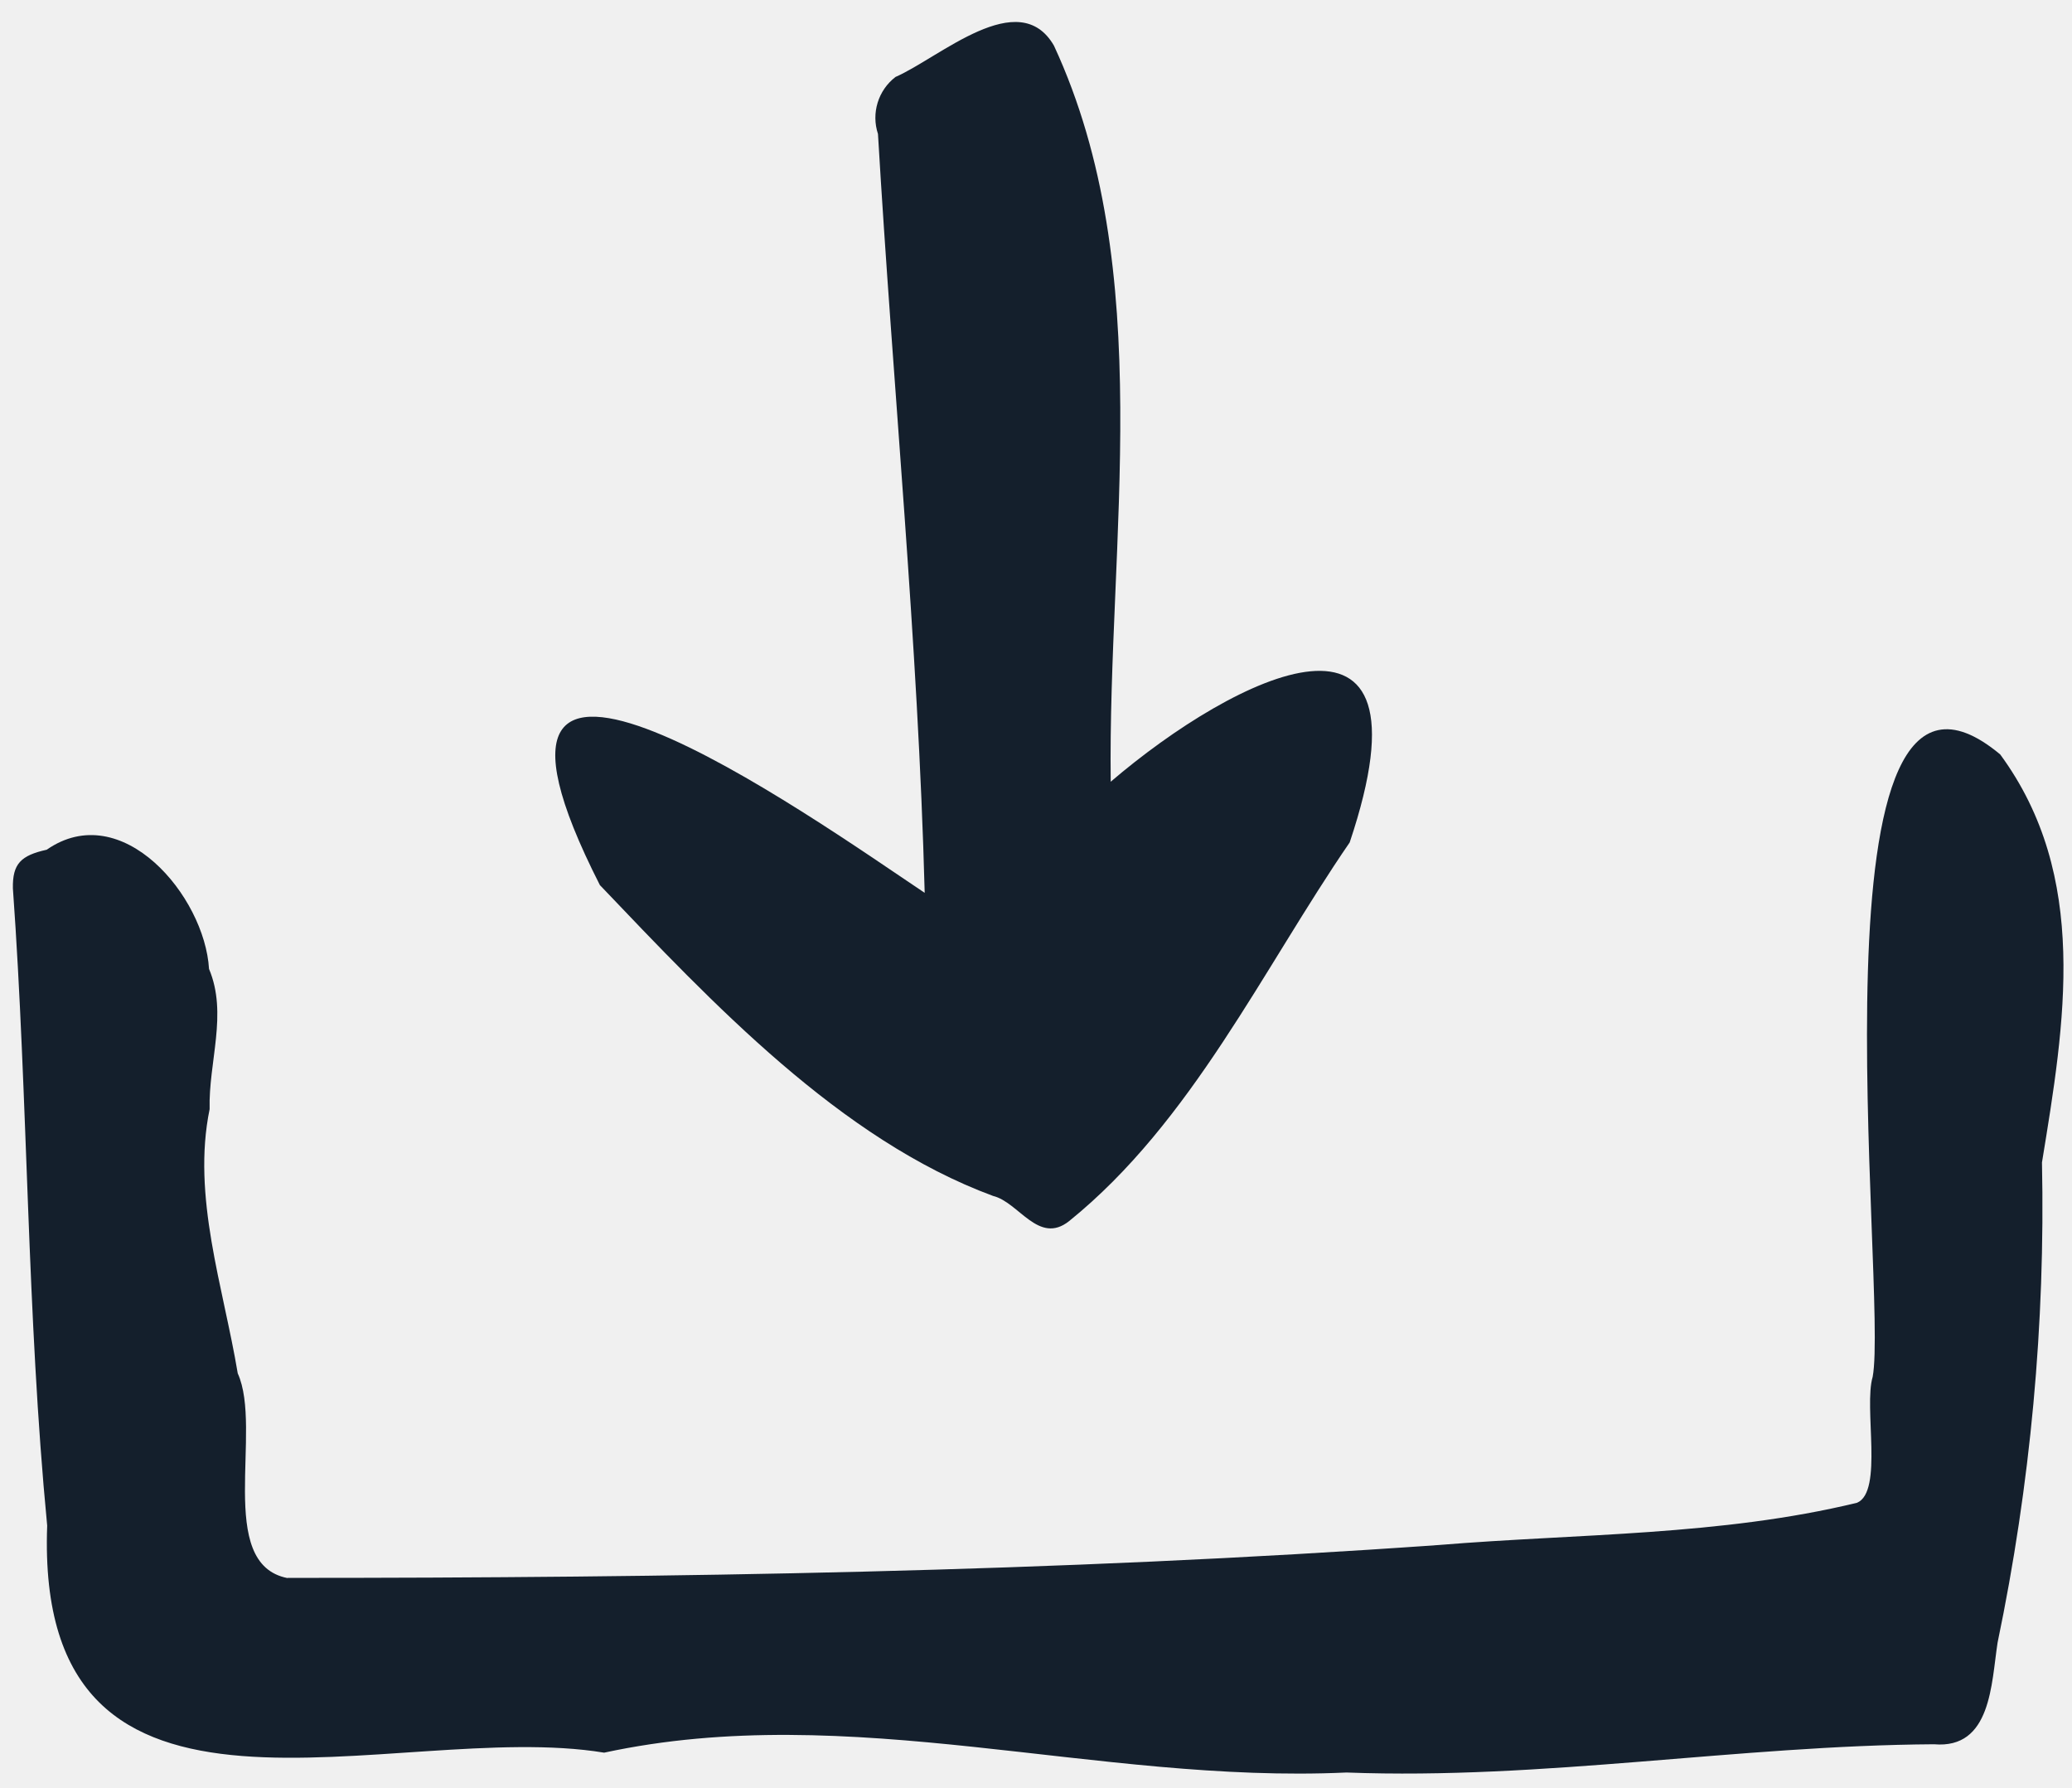
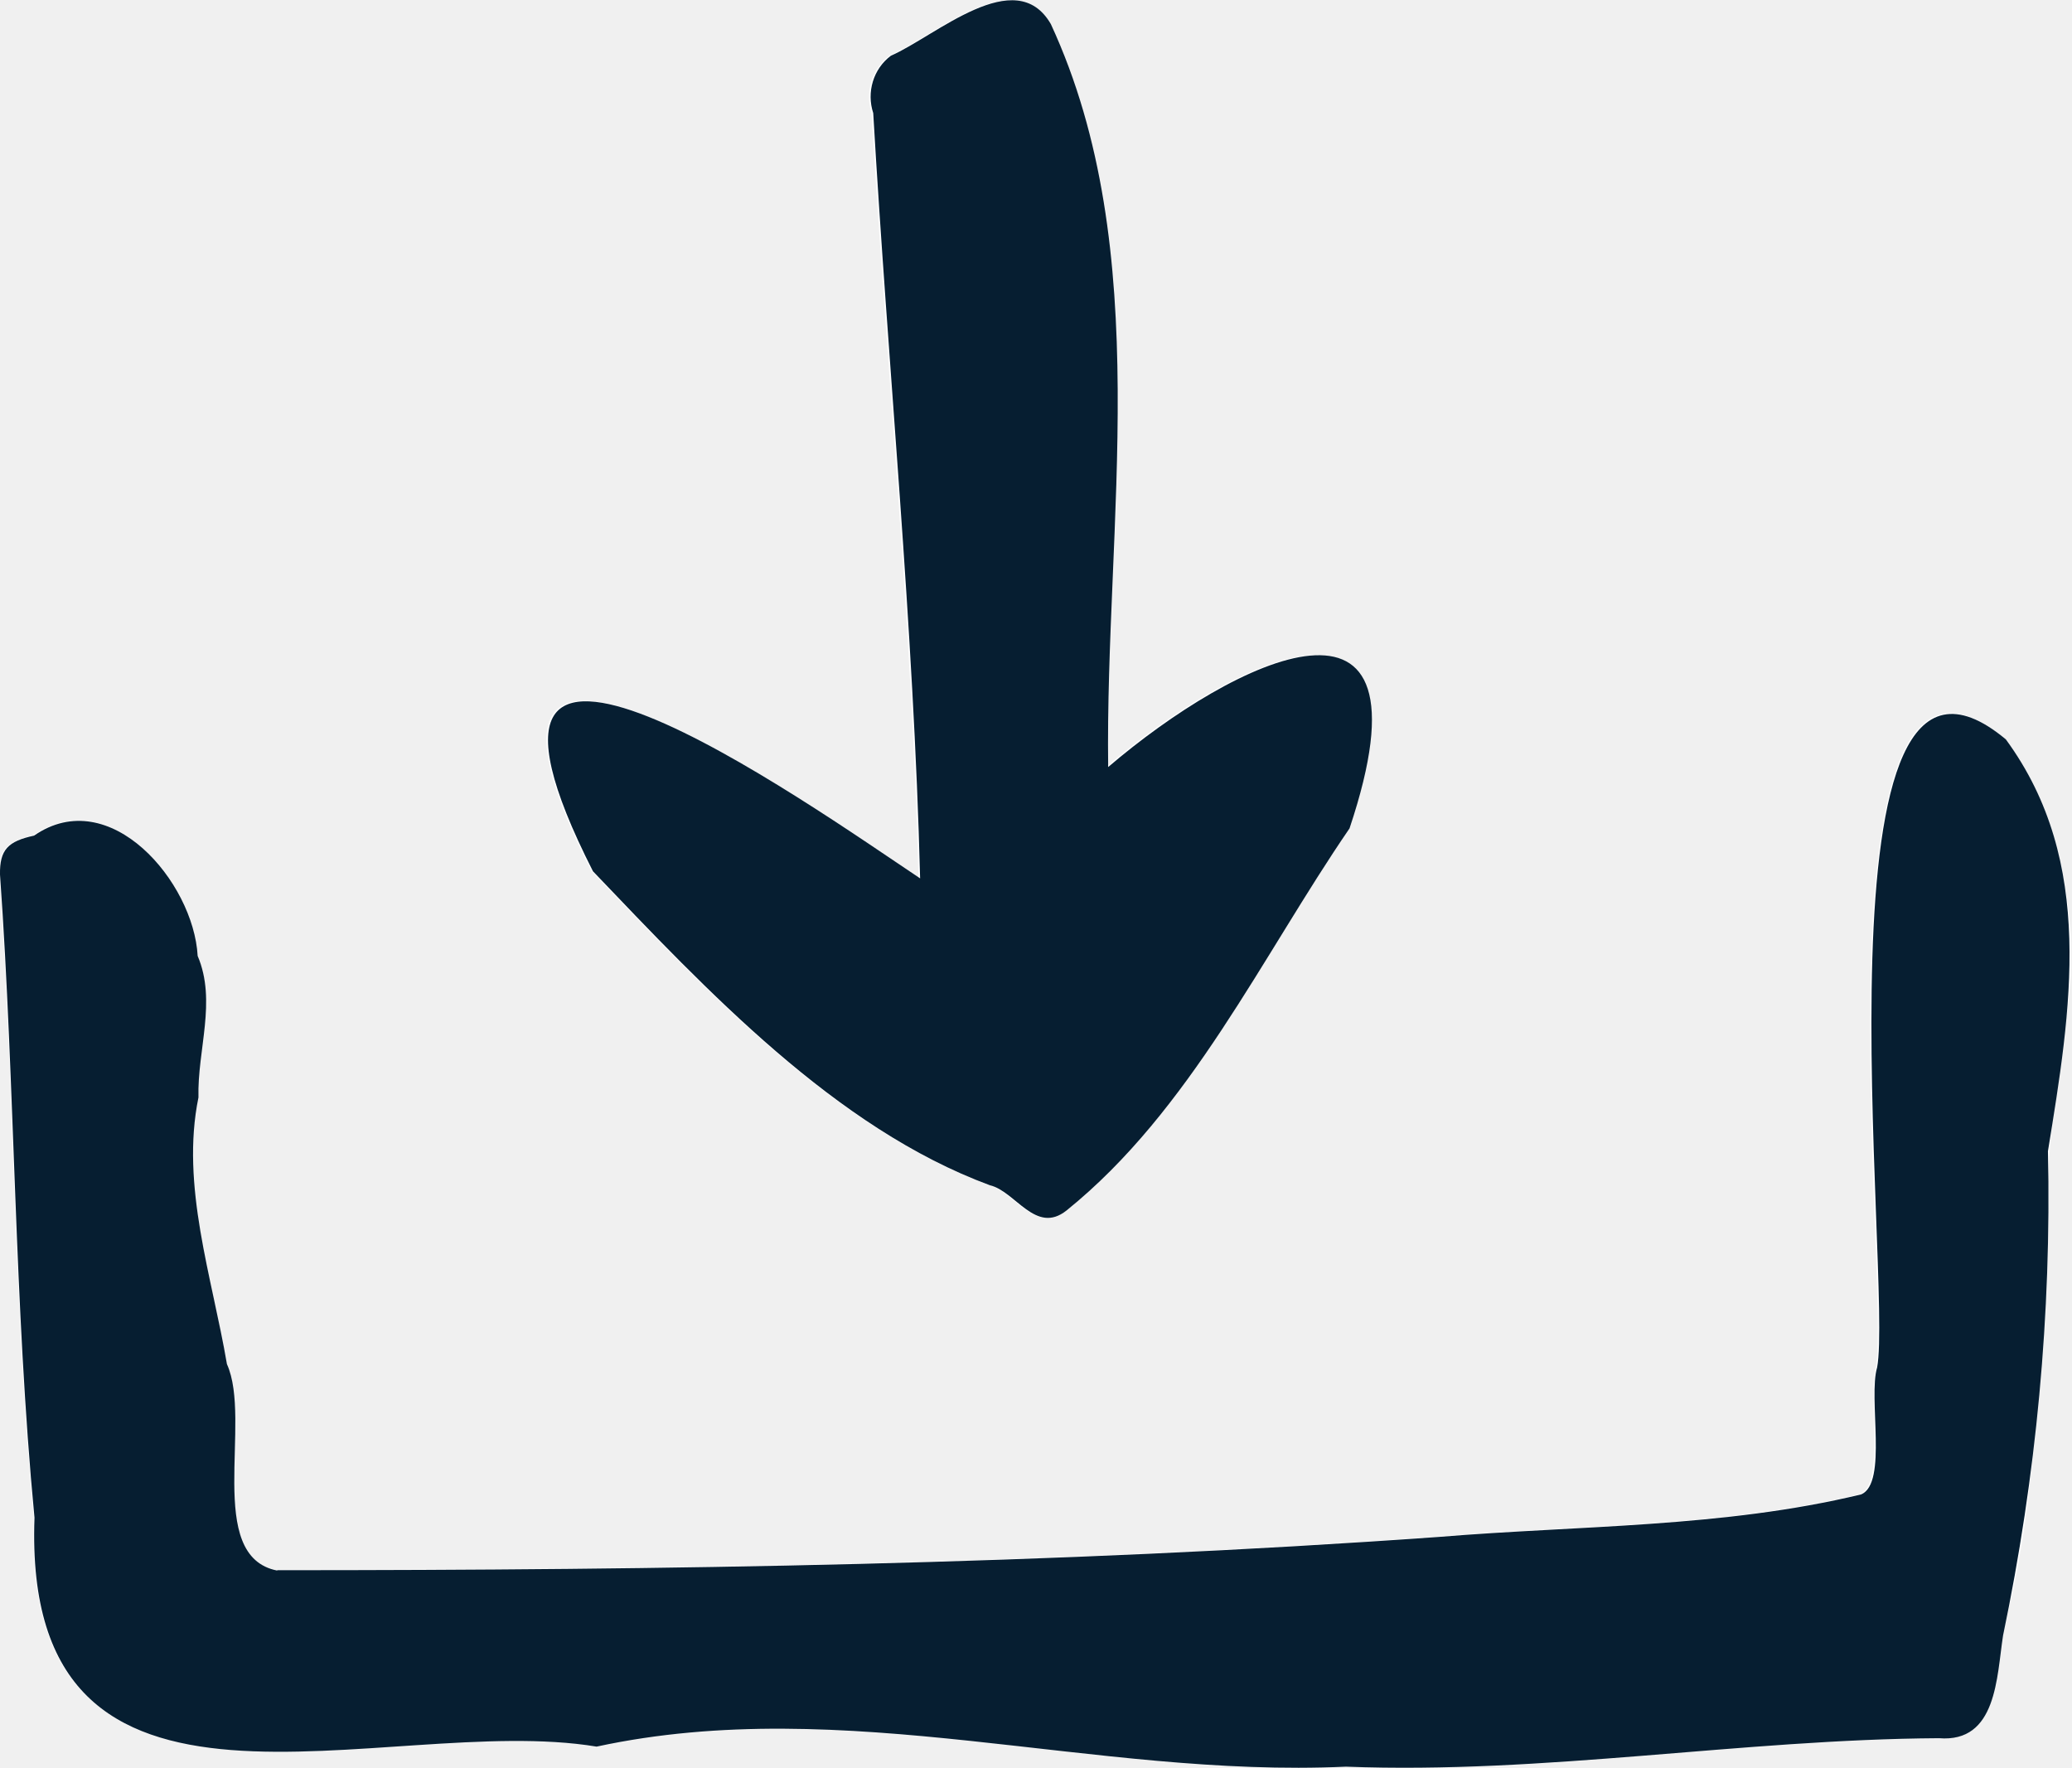
- <svg xmlns="http://www.w3.org/2000/svg" width="51" height="44" viewBox="0 0 69 60" fill="none">
-   <path d="M9.38 52.953c12.89 0 25.791-.193 38.64-1.104 4.682-.385 9.458-.307 14.037-1.417.89-.375.218-3.198.526-4.229.536-2.885-2.391-26.443 4.28-20.885 3.006 4.093 2.168 9.005 1.402 13.692a71.57 71.57 0 0 1-1.49 16.115c-.213 1.375-.208 3.578-2.135 3.411-6.589.042-13.099 1.198-19.719.948-8.4.386-16.635-2.453-24.916-.666C12.937 57.65.88 62.823 1.311 51.198.624 44.078.672 36.938.16 29.812c-.016-.828.27-1.104 1.135-1.296 2.521-1.75 5.302 1.552 5.448 4 .636 1.51-.02 3.12.02 4.708-.603 2.932.46 5.958.944 8.865.854 1.88-.766 6.4 1.672 6.87" fill="#141F2C" />
-   <path d="M30.764 29.963c-.22-8.39-1.068-16.973-1.568-25.468a1.728 1.728 0 0 1 .588-1.912c1.485-.65 4.141-3.083 5.318-1.052 3.5 7.547 1.802 16.604 1.906 24.703 4.162-3.562 11.052-7 8.021 2.037-2.911 4.24-5.302 9.385-9.417 12.708-1.026.813-1.687-.635-2.552-.844-5.135-1.895-9.432-6.484-13.198-10.432-5.859-11.52 7.11-2.276 10.902.26Z" fill="#141F2C" />
+ <svg xmlns="http://www.w3.org/2000/svg" id="Layer_2" data-name="Layer 2" viewBox="0 0 51.68 44.09">
+   <defs>
+     <style>
+       .cls-1 {
+         fill: #fff;
+       }
+ 
+       .cls-2 {
+         fill: #061e31;
+       }
+     </style>
+   </defs>
+   <g id="Layer_1-2" data-name="Layer 1">
+     <g>
+       <path id="Path_9934" data-name="Path 9934" class="cls-1" d="m6.91,39.16c-1.85-.35-.6-3.74-1.26-5.15-.36-2.18-1.16-4.45-.71-6.65-.03-1.19.46-2.4-.02-3.53-.11-1.83-2.19-4.31-4.09-3-.65.15-.86.35-.85.97.38,5.35.35,10.7.86,16.04-.32,8.72,8.72,4.84,14.02,5.71,6.21-1.33,12.39.79,18.69.5,4.96.19,9.85-.68,14.79-.71,1.44.12,1.44-1.53,1.6-2.56,1.35-5.01.68-10.2,1.57-15.26.44-2.47-.1-5.01-1.51-7.09-4.97-4.21-2.84,13.52-3.21,15.66-.2.76.23,2.91-.39,3.17-3.43.83-7.02.77-10.53,1.06-9.64.69-19.31.83-28.98.83m16.04-17.24c-2.84-1.9-12.57-8.84-8.18-.19,2.83,2.96,6.05,6.4,9.9,7.83.64.15,1.15,1.25,1.91.63,3.09-2.49,4.88-6.35,7.06-9.53,2.27-6.77-2.88-4.21-6.02-1.53-.07-6.07,1.2-12.86-1.42-18.52-.89-1.53-2.88.31-4,.79-.44.34-.61.91-.44,1.43.37,6.37,1.01,12.81,1.17,19.1" />
+       <path id="Path_9935" data-name="Path 9935" class="cls-2" d="m6.91,39.16c9.67,0,19.34-.14,28.98-.83,3.51-.29,7.09-.23,10.53-1.06.67-.28.17-2.4.4-3.17.4-2.16-1.79-19.83,3.21-15.66,2.25,3.07,1.62,6.75,1.05,10.27.09,4.06-.29,8.11-1.12,12.08-.16,1.03-.15,2.68-1.6,2.56-4.94.03-9.82.9-14.79.71-6.3.29-12.48-1.84-18.69-.5-5.3-.88-14.34,3.01-14.02-5.71C.35,32.51.38,27.15,0,21.81c-.01-.62.2-.83.85-.97,1.89-1.31,3.98,1.16,4.08,3,.48,1.13-.01,2.34.02,3.53-.45,2.2.34,4.47.71,6.65.64,1.41-.57,4.8,1.26,5.15" />
+       <path id="Path_9936" data-name="Path 9936" class="cls-2" d="m22.95,21.92c-.16-6.29-.8-12.73-1.17-19.1-.17-.52,0-1.1.44-1.43,1.12-.49,3.11-2.31,3.99-.79,2.62,5.66,1.35,12.45,1.43,18.53,3.12-2.67,8.29-5.25,6.02,1.53-2.18,3.18-3.97,7.04-7.06,9.53-.77.61-1.27-.48-1.91-.63-3.85-1.42-7.07-4.87-9.9-7.83-4.39-8.64,5.33-1.71,8.18.19" />
+     </g>
+   </g>
</svg>
